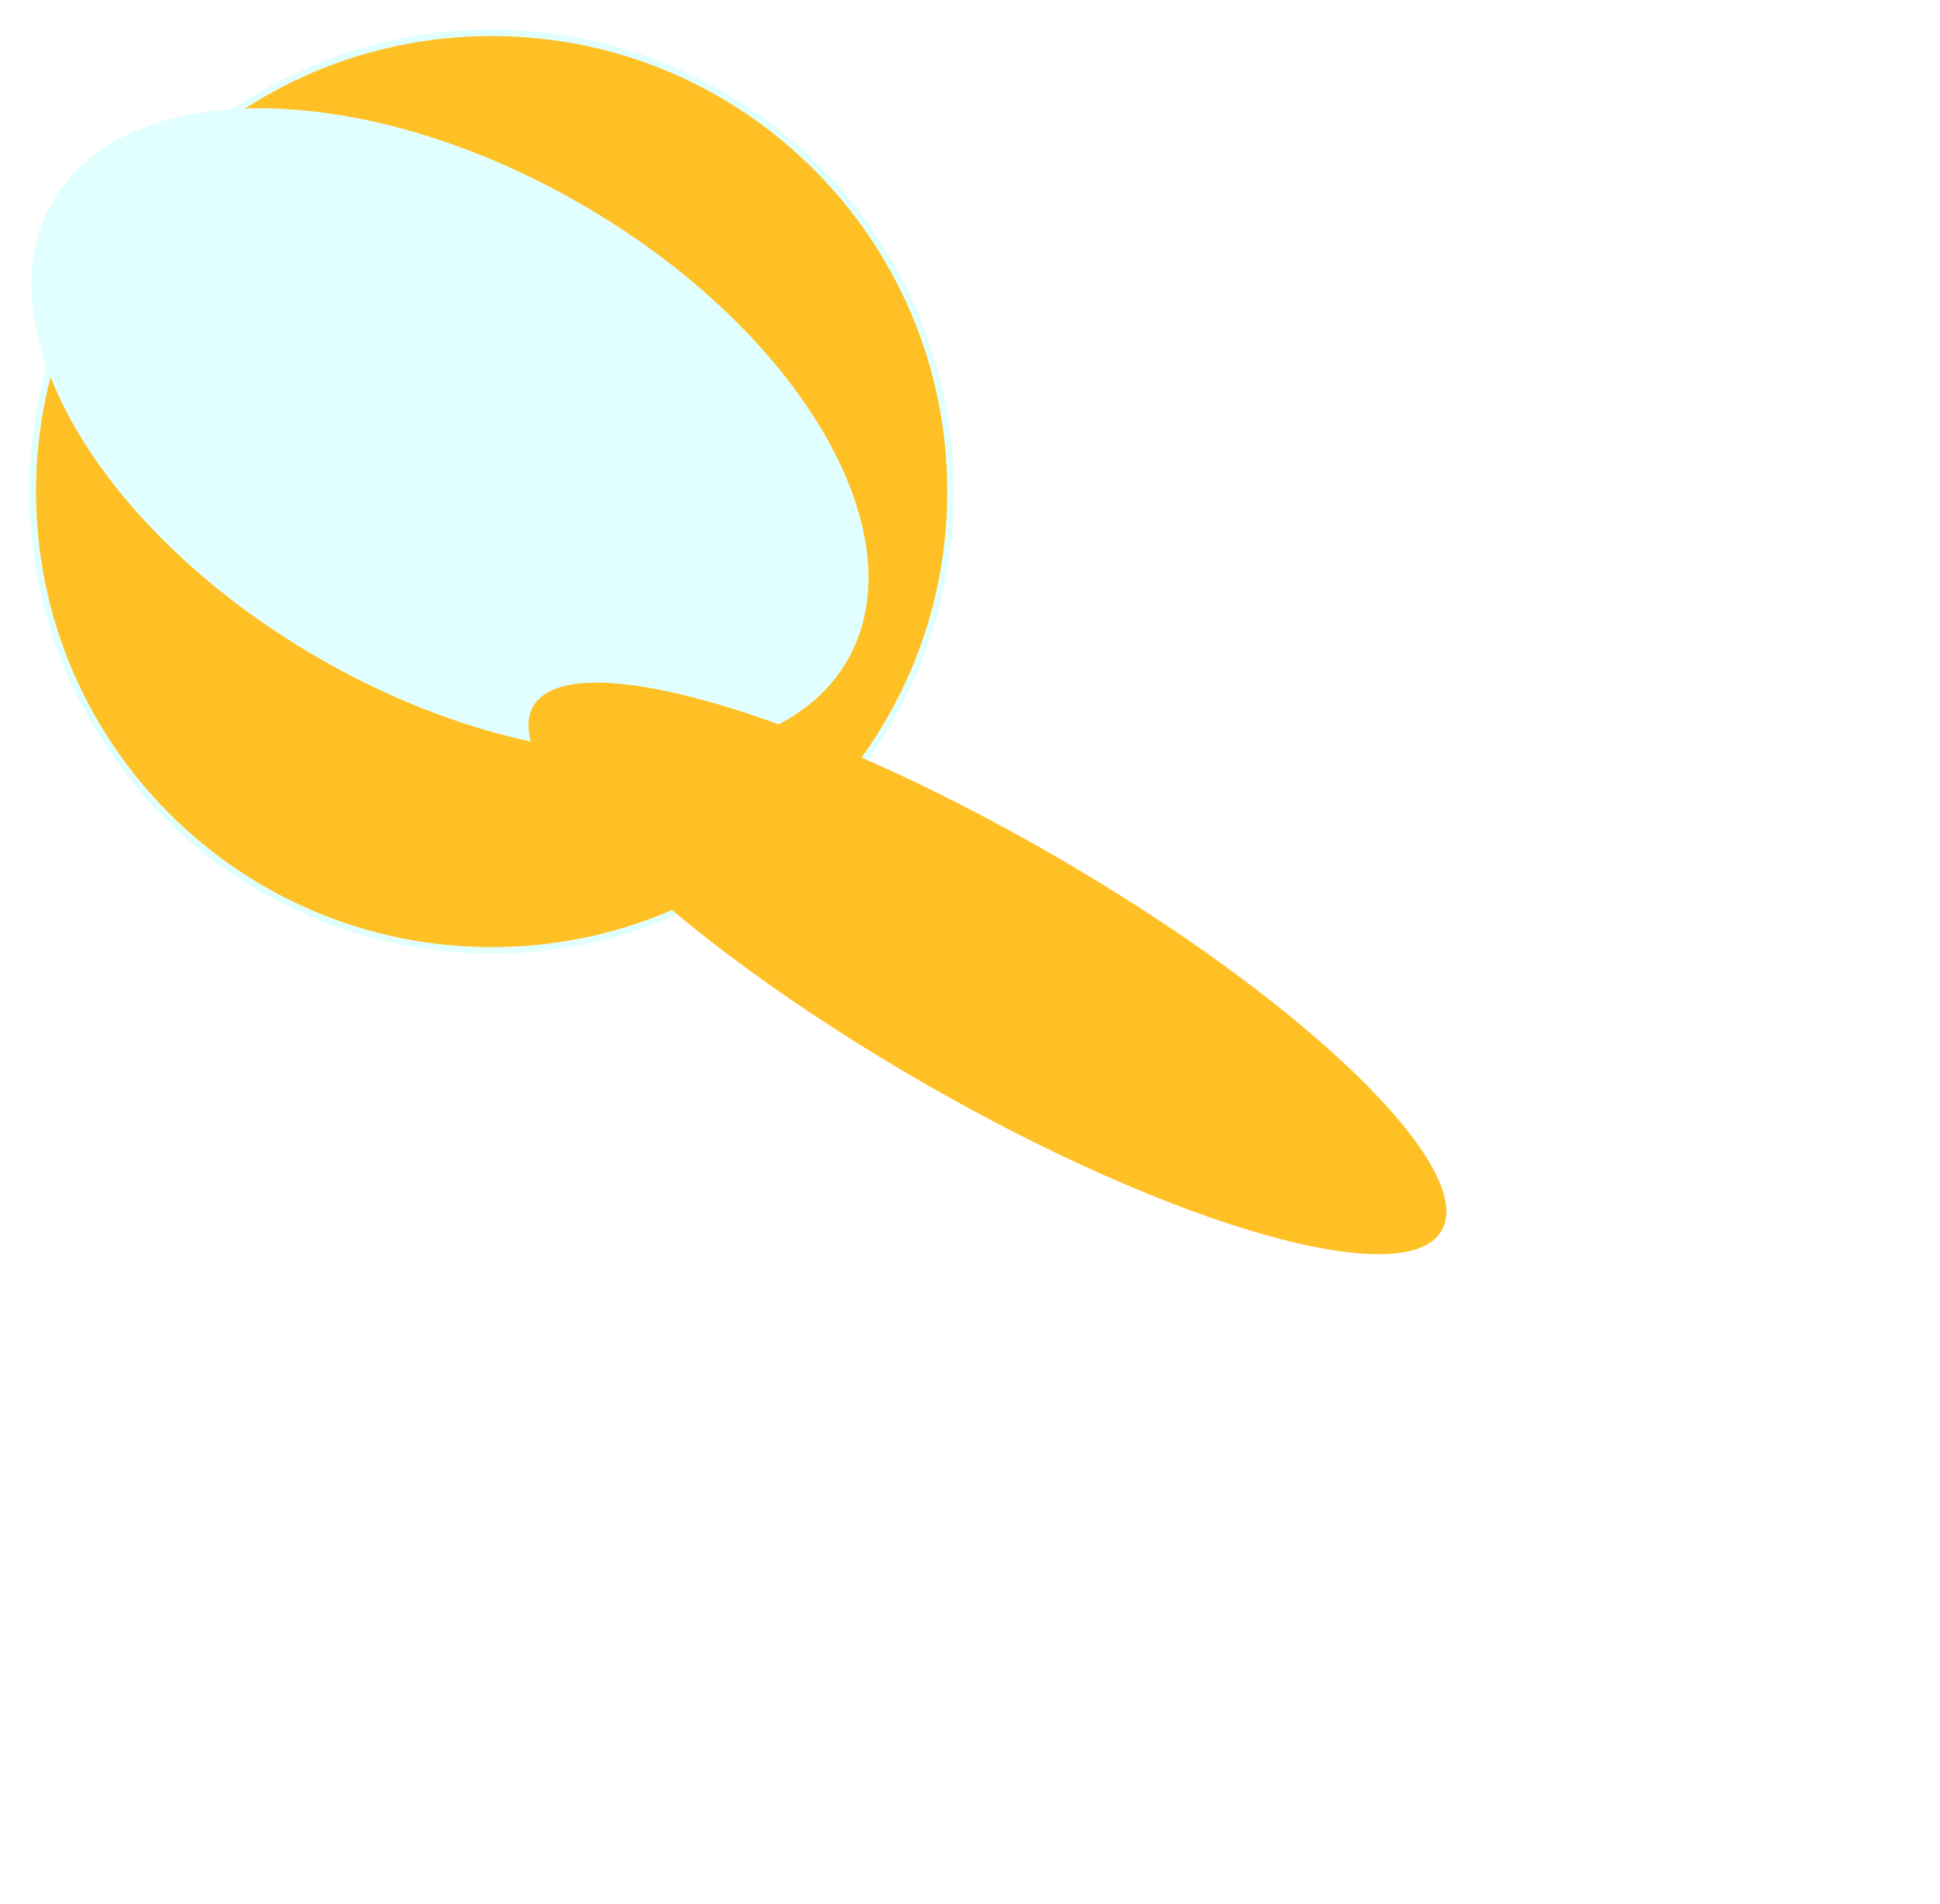
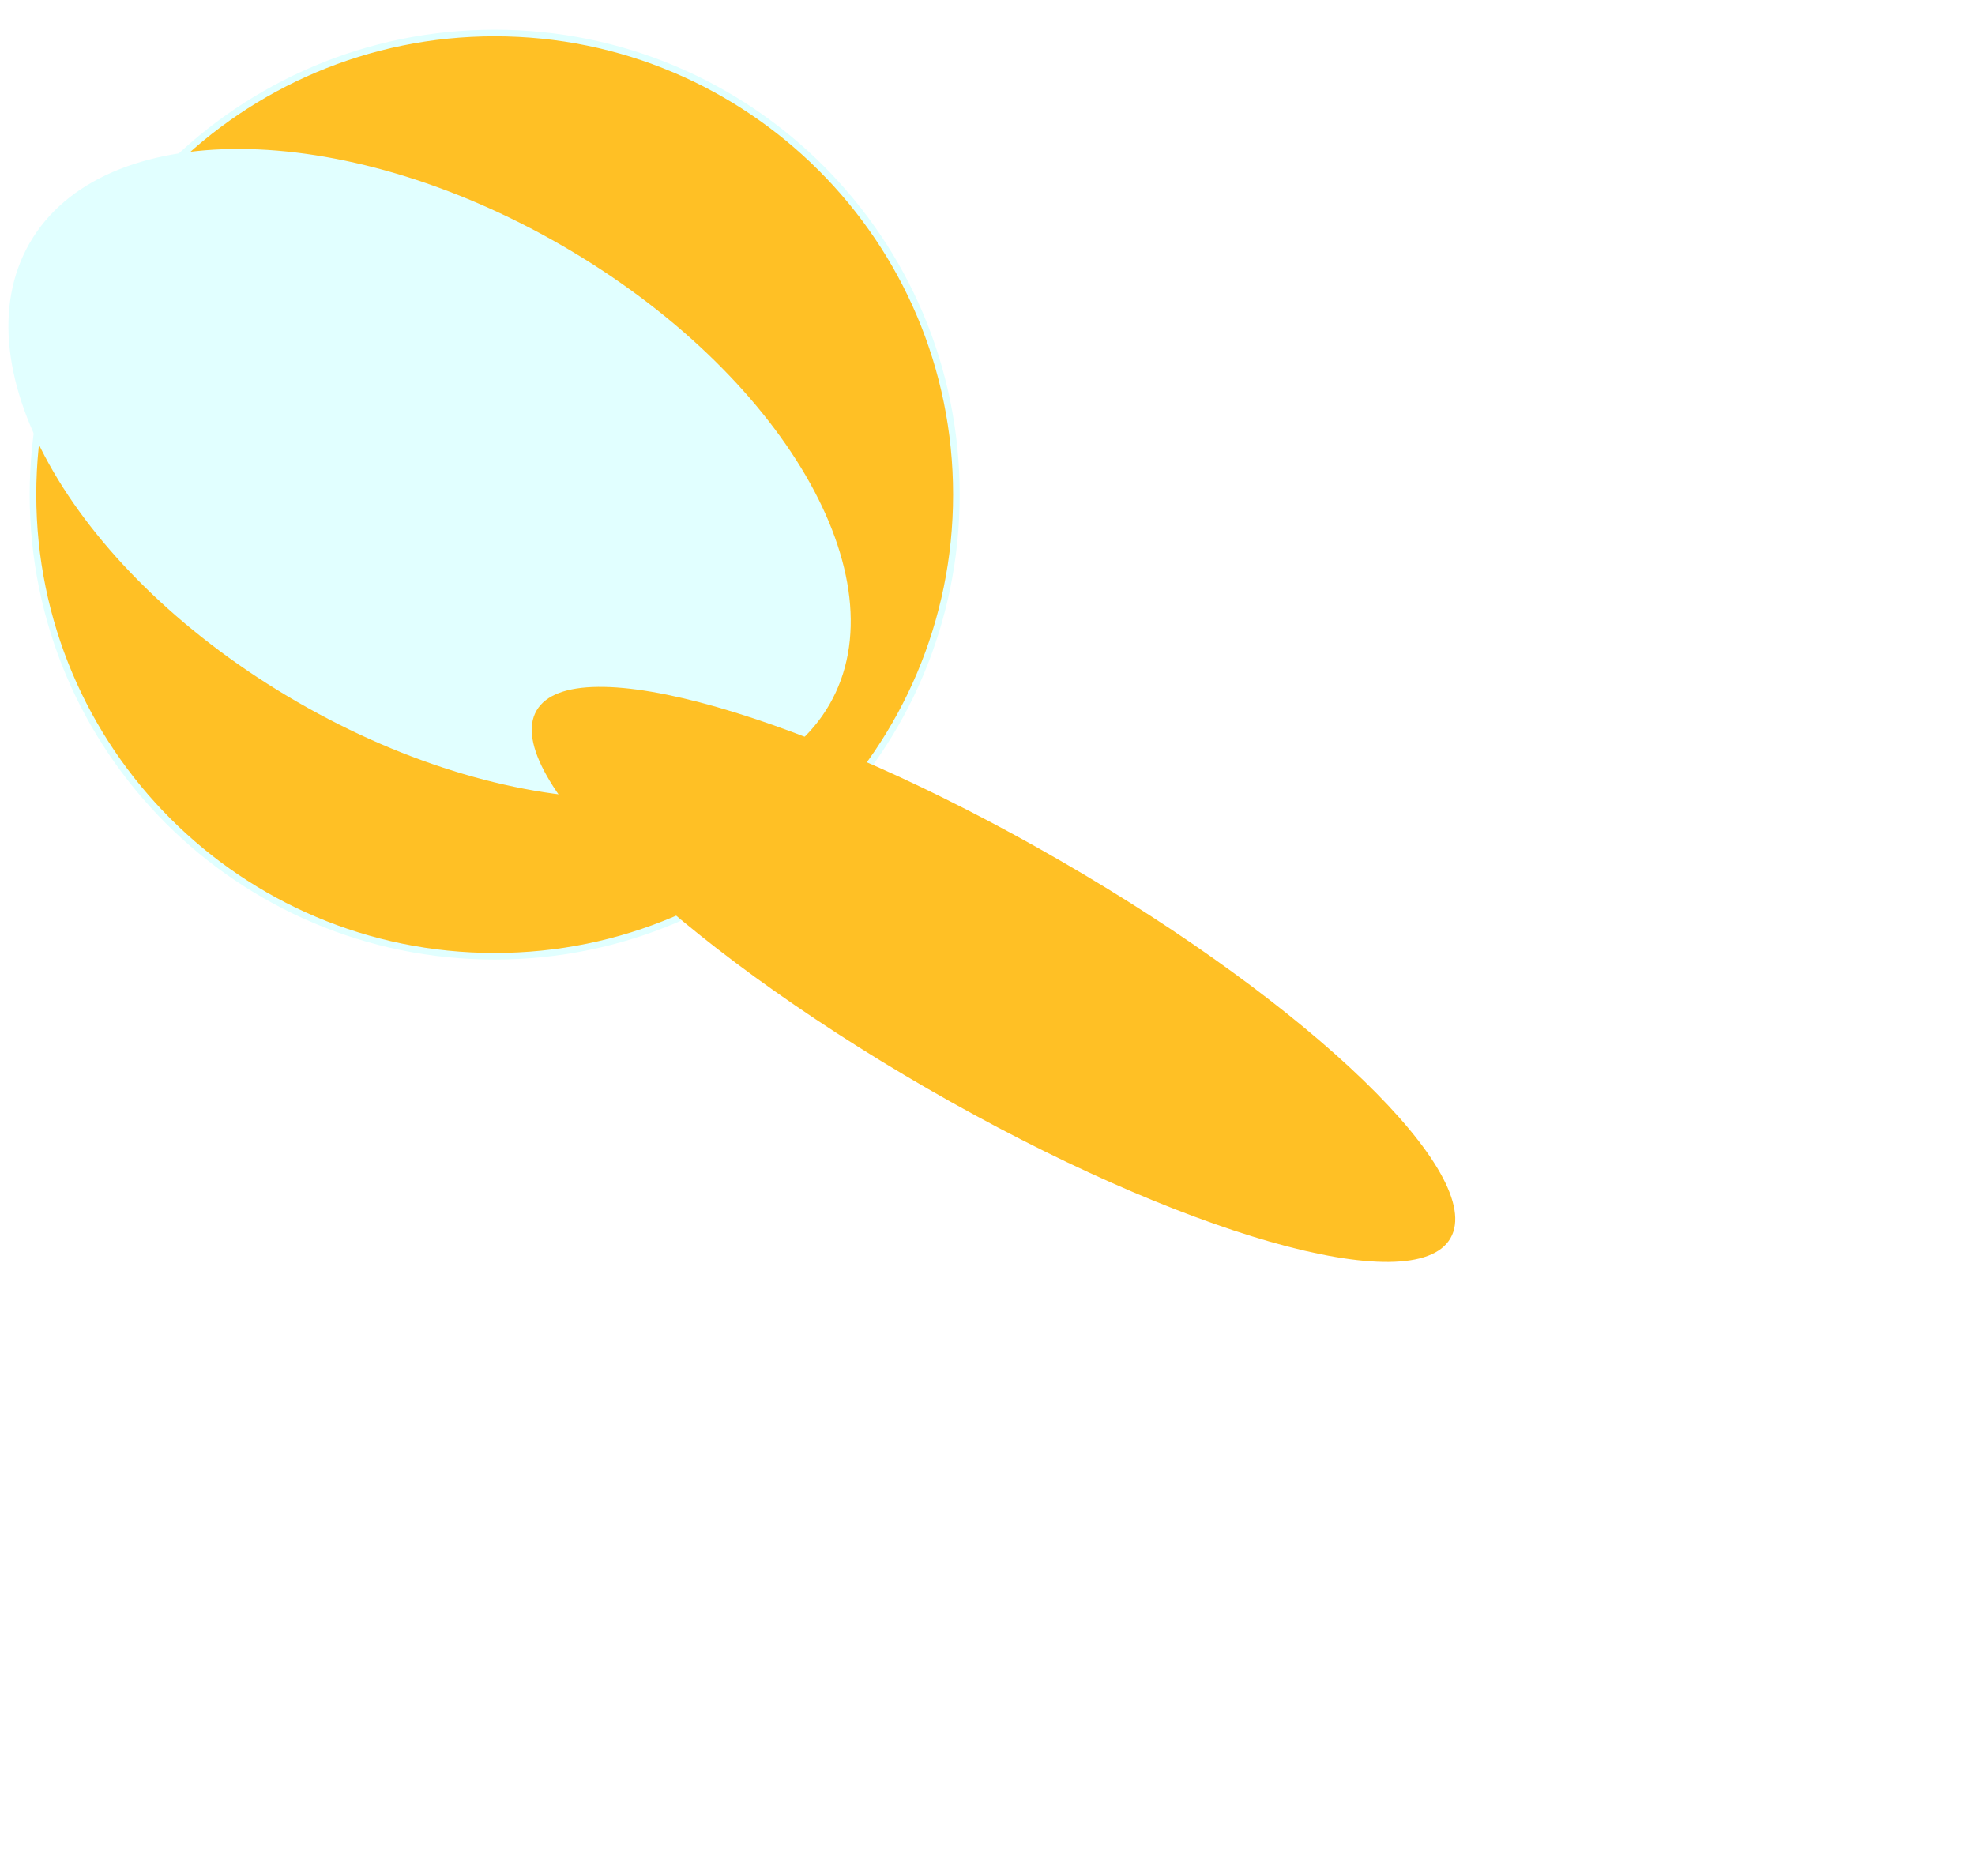
<svg xmlns="http://www.w3.org/2000/svg">
  <a id="ball">
    <circle cx="75" cy="75" r="70" fill="rgb(255,192,037)" stroke=" rgb(225,255,255)" />
-     <ellipse cx="75" cy="38" rx="70" ry="40" fill="rgb(225,255,255)" transform="rotate(30 20,40)" />
+     <ellipse cx="75" cy="45" rx="70" ry="40" fill="rgb(225,255,255)" transform="rotate(30 20,40)" />
    <ellipse cx="187" cy="68" rx="80" ry="20" fill="rgb(255,192,037)" transform="rotate(30 20,40)" />
  </a>
</svg>
